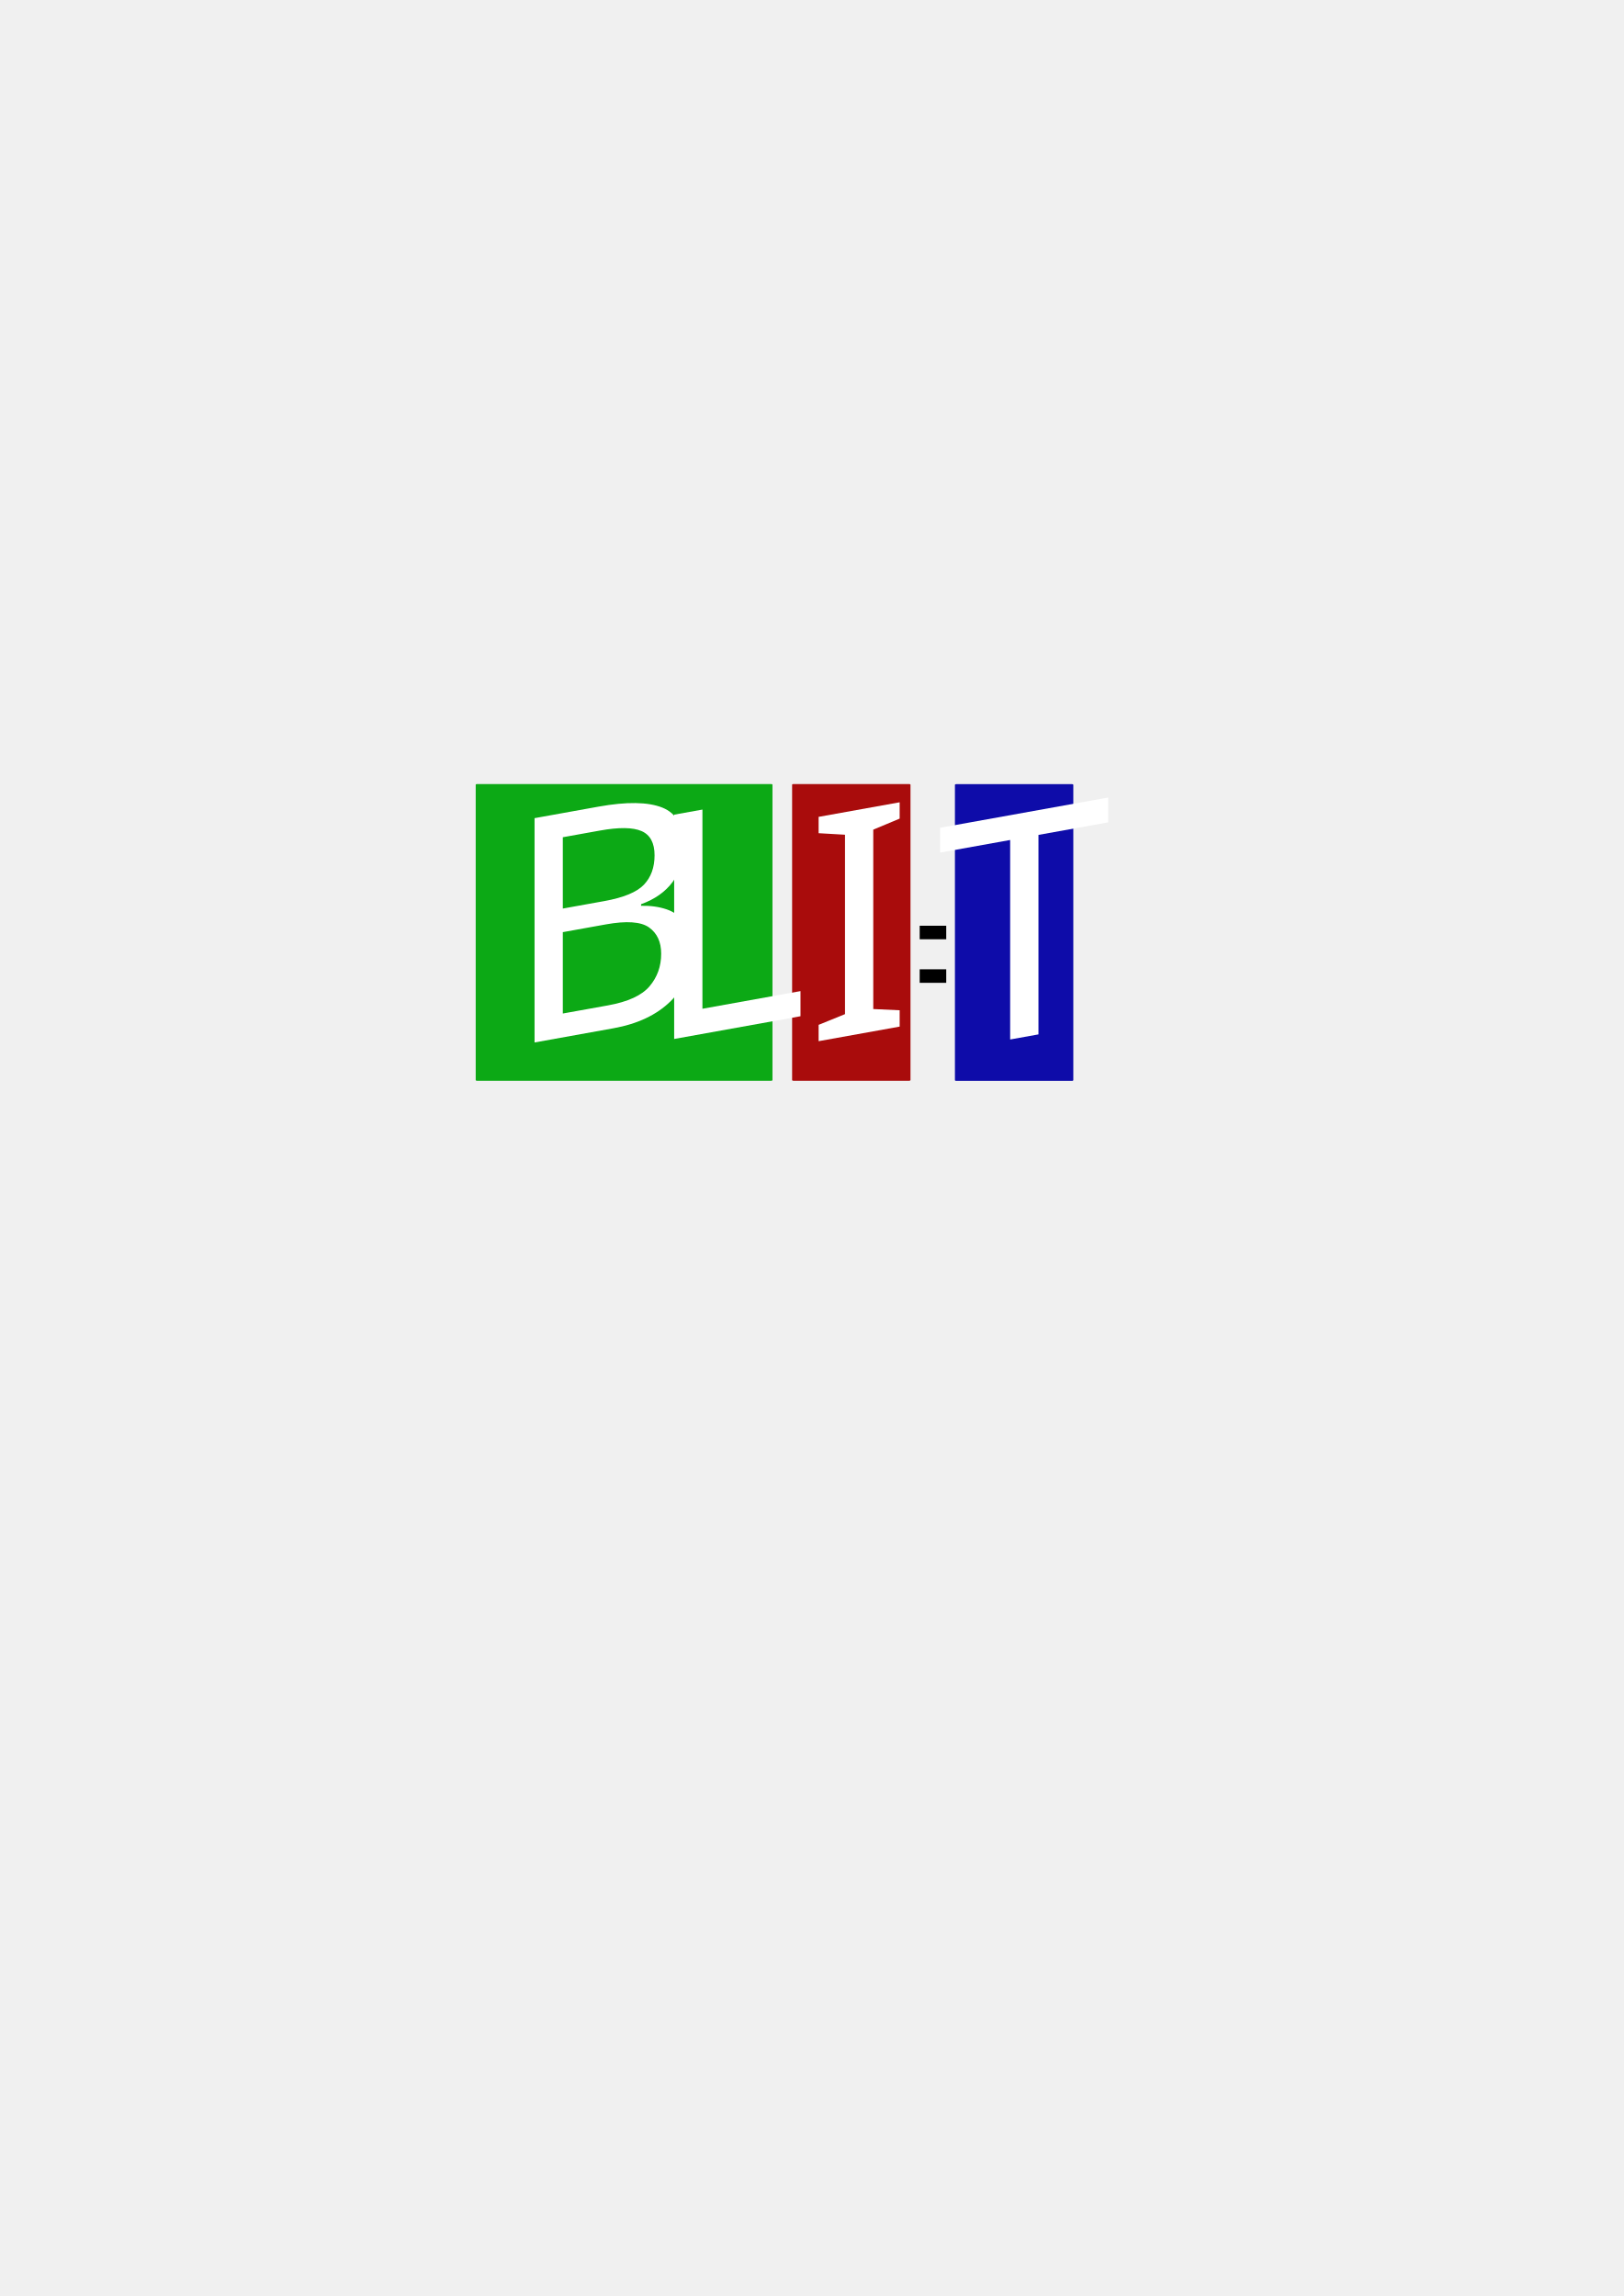
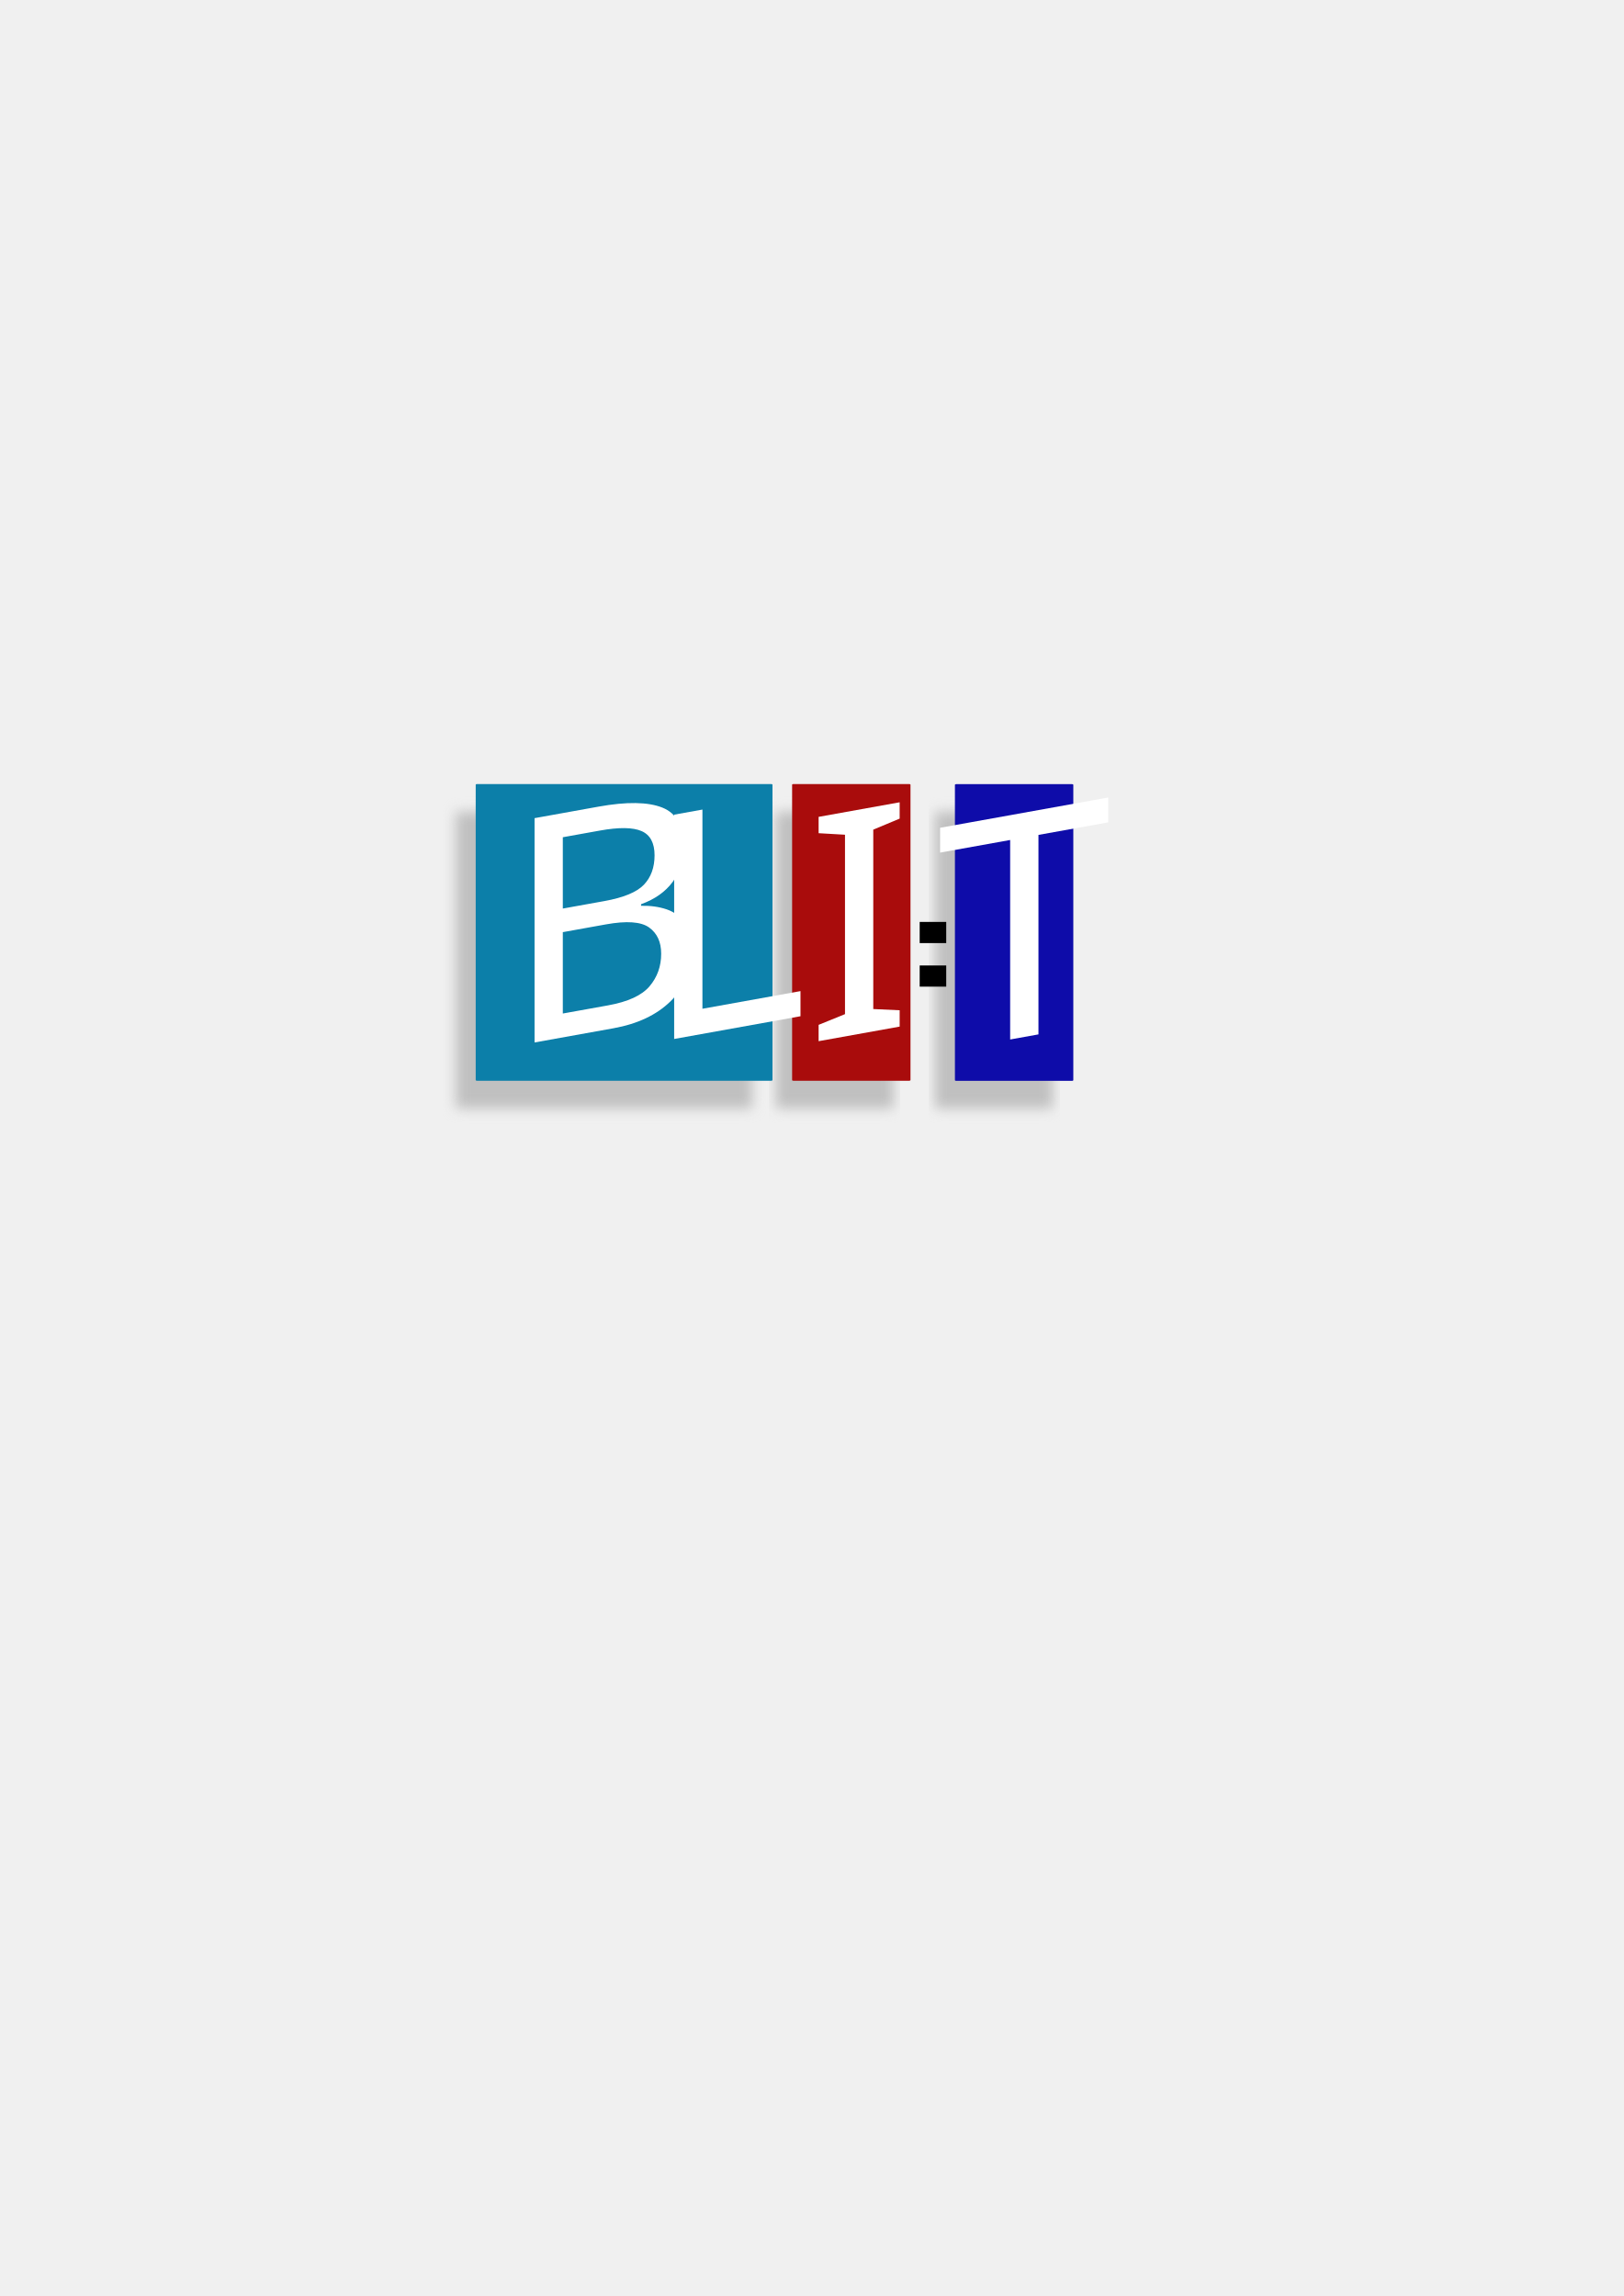
<svg xmlns="http://www.w3.org/2000/svg" width="744.094" height="1052.362" id="svg2" version="1.1">
  <defs id="defs4">
-     </defs>
+     <filter style="color-interpolation-filters:sRGB" id="filter5048" x="-0.05" width="1.101" y="-0.05" height="1.101">
+       <feGaussianBlur stdDeviation="2.856" id="feGaussianBlur5050" />
+     </filter>
+     <filter style="color-interpolation-filters:sRGB" id="filter5048-6" x="-0.05" width="1.101" y="-0.05" height="1.101">
+       <feGaussianBlur stdDeviation="2.856" id="feGaussianBlur5050-7" />
+     </filter>
+     <filter style="color-interpolation-filters:sRGB" id="filter5048-6-3" x="-0.05" width="1.101" y="-0.05" height="1.101">
+       <feGaussianBlur stdDeviation="2.856" id="feGaussianBlur5050-7-5" />
+     </filter>
+   </defs>
  <g id="layer1">
-     <rect style="fill:#0ca915;fill-opacity:1;stroke:none" id="rect2816" width="136" height="136" x="218" y="359.362" rx="0.557" ry="0.329" />
+     <rect style="fill:#c0c0c0;fill-opacity:1;stroke:none;filter:url(#filter5048-6-3)" id="rect2816-3-5-6" width="54.251" height="135.996" x="428.374" y="372.094" rx="0.557" ry="0.329" />
+     <rect style="fill:#c0c0c0;fill-opacity:1;stroke:none;filter:url(#filter5048-6)" id="rect2816-3-5" width="54.251" height="135.996" x="355.414" y="372.094" rx="0.557" ry="0.329" />
+     <rect style="fill:#c0c0c0;fill-opacity:1;stroke:none;filter:url(#filter5048)" id="rect2816-3" width="136" height="136" x="208.808" y="372.09" rx="0.557" ry="0.329" />
+     <rect style="fill:#0c7fa9;fill-opacity:1;stroke:none" id="rect2816" width="136" height="136" x="218" y="359.362" rx="0.557" ry="0.329" />
    <rect style="fill:#a90c0c;fill-opacity:1;stroke:none" id="rect2818" width="54.251" height="135.996" x="363" y="359.362" rx="0.557" ry="0.329" />
    <rect style="fill:#0e0ca9;fill-opacity:1;stroke:none" id="rect2818-4" width="54.251" height="135.996" x="437.614" y="359.411" rx="0.557" ry="0.329" />
-     <text xml:space="preserve" style="font-size:144px;font-style:normal;font-variant:normal;font-weight:normal;font-stretch:normal;fill:#000000;fill-opacity:1;stroke:none;font-family:Droid Sans;-inkscape-font-specification:Droid Sans" x="231" y="521.907" id="text2826" transform="matrix(1,-0.1800084,0,1,0,0)">
-       <tspan id="tspan2828" x="231" y="521.907" style="font-style:normal;font-variant:normal;font-weight:normal;font-stretch:normal;fill:#ffffff;fill-opacity:1;font-family:Yanone Kaffeesatz;-inkscape-font-specification:Yanone Kaffeesatz">B</tspan>
+     <text xml:space="preserve" style="font-style:normal;font-variant:normal;font-weight:normal;font-stretch:normal;line-height:0%;font-family:'Droid Sans';-inkscape-font-specification:'Droid Sans';fill:#000000;fill-opacity:1;stroke:none" x="231" y="521.907" id="text2826" transform="skewY(-10.20444)">
+       <tspan id="tspan2828" x="231" y="521.907" style="font-style:normal;font-variant:normal;font-weight:normal;font-stretch:normal;font-size:144px;line-height:1.25;font-family:'Yanone Kaffeesatz';-inkscape-font-specification:'Yanone Kaffeesatz';fill:#ffffff;fill-opacity:1">B</tspan>
    </text>
-     <text xml:space="preserve" style="font-size:144px;font-style:normal;font-variant:normal;font-weight:normal;font-stretch:normal;fill:#000000;fill-opacity:1;stroke:none;font-family:Droid Sans;-inkscape-font-specification:Droid Sans" x="369.379" y="544.751" id="text2826-6" transform="matrix(1,-0.1800084,0,1,0,0)">
-       <tspan id="tspan2828-0" x="369.379" y="544.751" style="font-style:normal;font-variant:normal;font-weight:normal;font-stretch:normal;fill:#ffffff;fill-opacity:1;font-family:Yanone Kaffeesatz;-inkscape-font-specification:Yanone Kaffeesatz">I</tspan>
+     <text xml:space="preserve" style="font-style:normal;font-variant:normal;font-weight:normal;font-stretch:normal;line-height:0%;font-family:'Droid Sans';-inkscape-font-specification:'Droid Sans';fill:#000000;fill-opacity:1;stroke:none" x="369.379" y="544.751" id="text2826-6" transform="skewY(-10.20444)">
+       <tspan id="tspan2828-0" x="369.379" y="544.751" style="font-style:normal;font-variant:normal;font-weight:normal;font-stretch:normal;font-size:144px;line-height:1.25;font-family:'Yanone Kaffeesatz';-inkscape-font-specification:'Yanone Kaffeesatz';fill:#ffffff;fill-opacity:1">I</tspan>
    </text>
-     <text xml:space="preserve" style="font-size:144px;font-style:normal;font-variant:normal;font-weight:normal;font-stretch:normal;fill:#000000;fill-opacity:1;stroke:none;font-family:Droid Sans;-inkscape-font-specification:Droid Sans" x="429.379" y="559.772" id="text2826-2" transform="matrix(1,-0.1800084,0,1,0,0)">
-       <tspan id="tspan2828-5" x="429.379" y="559.772" style="font-style:normal;font-variant:normal;font-weight:normal;font-stretch:normal;fill:#ffffff;fill-opacity:1;font-family:Yanone Kaffeesatz;-inkscape-font-specification:Yanone Kaffeesatz">T</tspan>
+     <text xml:space="preserve" style="font-style:normal;font-variant:normal;font-weight:normal;font-stretch:normal;line-height:0%;font-family:'Droid Sans';-inkscape-font-specification:'Droid Sans';fill:#000000;fill-opacity:1;stroke:none" x="429.379" y="559.772" id="text2826-2" transform="skewY(-10.20444)">
+       <tspan id="tspan2828-5" x="429.379" y="559.772" style="font-style:normal;font-variant:normal;font-weight:normal;font-stretch:normal;font-size:144px;line-height:1.25;font-family:'Yanone Kaffeesatz';-inkscape-font-specification:'Yanone Kaffeesatz';fill:#ffffff;fill-opacity:1">T</tspan>
    </text>
-     <path style="fill:none;stroke:#000000;stroke-width:6.2;stroke-linecap:butt;stroke-linejoin:miter;stroke-miterlimit:4;stroke-opacity:1;stroke-dasharray:none" d="m 421.465,427.408 12.166,0" id="path3638" />
-     <path style="fill:none;stroke:#000000;stroke-width:6.2;stroke-linecap:butt;stroke-linejoin:miter;stroke-miterlimit:4;stroke-opacity:1;stroke-dasharray:none" d="m 421.465,447.373 12.166,0" id="path3638-1" />
-     <text xml:space="preserve" style="font-size:144px;font-style:normal;font-variant:normal;font-weight:normal;font-stretch:normal;fill:#000000;fill-opacity:1;stroke:none;font-family:Droid Sans;-inkscape-font-specification:Droid Sans" x="294.98" y="531.817" id="text2826-7" transform="matrix(1,-0.1800084,0,1,0,0)">
-       <tspan id="tspan2828-58" x="294.98" y="531.817" style="font-style:normal;font-variant:normal;font-weight:normal;font-stretch:normal;fill:#ffffff;fill-opacity:1;font-family:Yanone Kaffeesatz;-inkscape-font-specification:Yanone Kaffeesatz">L</tspan>
+     <path style="fill:none;stroke:#000000;stroke-width:9.7;stroke-linecap:butt;stroke-linejoin:miter;stroke-miterlimit:4;stroke-opacity:1;stroke-dasharray:none" d="m 421.465,427.408 12.166,0" id="path3638" />
+     <path style="fill:none;stroke:#000000;stroke-width:9.7;stroke-linecap:butt;stroke-linejoin:miter;stroke-miterlimit:4;stroke-opacity:1;stroke-dasharray:none" d="m 421.465,447.373 12.166,0" id="path3638-1" />
+     <text xml:space="preserve" style="font-style:normal;font-variant:normal;font-weight:normal;font-stretch:normal;line-height:0%;font-family:'Droid Sans';-inkscape-font-specification:'Droid Sans';fill:#000000;fill-opacity:1;stroke:none" x="294.98" y="531.817" id="text2826-7" transform="skewY(-10.20444)">
+       <tspan id="tspan2828-58" x="294.98" y="531.817" style="font-style:normal;font-variant:normal;font-weight:normal;font-stretch:normal;font-size:144px;line-height:1.25;font-family:'Yanone Kaffeesatz';-inkscape-font-specification:'Yanone Kaffeesatz';fill:#ffffff;fill-opacity:1">L</tspan>
    </text>
  </g>
</svg>
